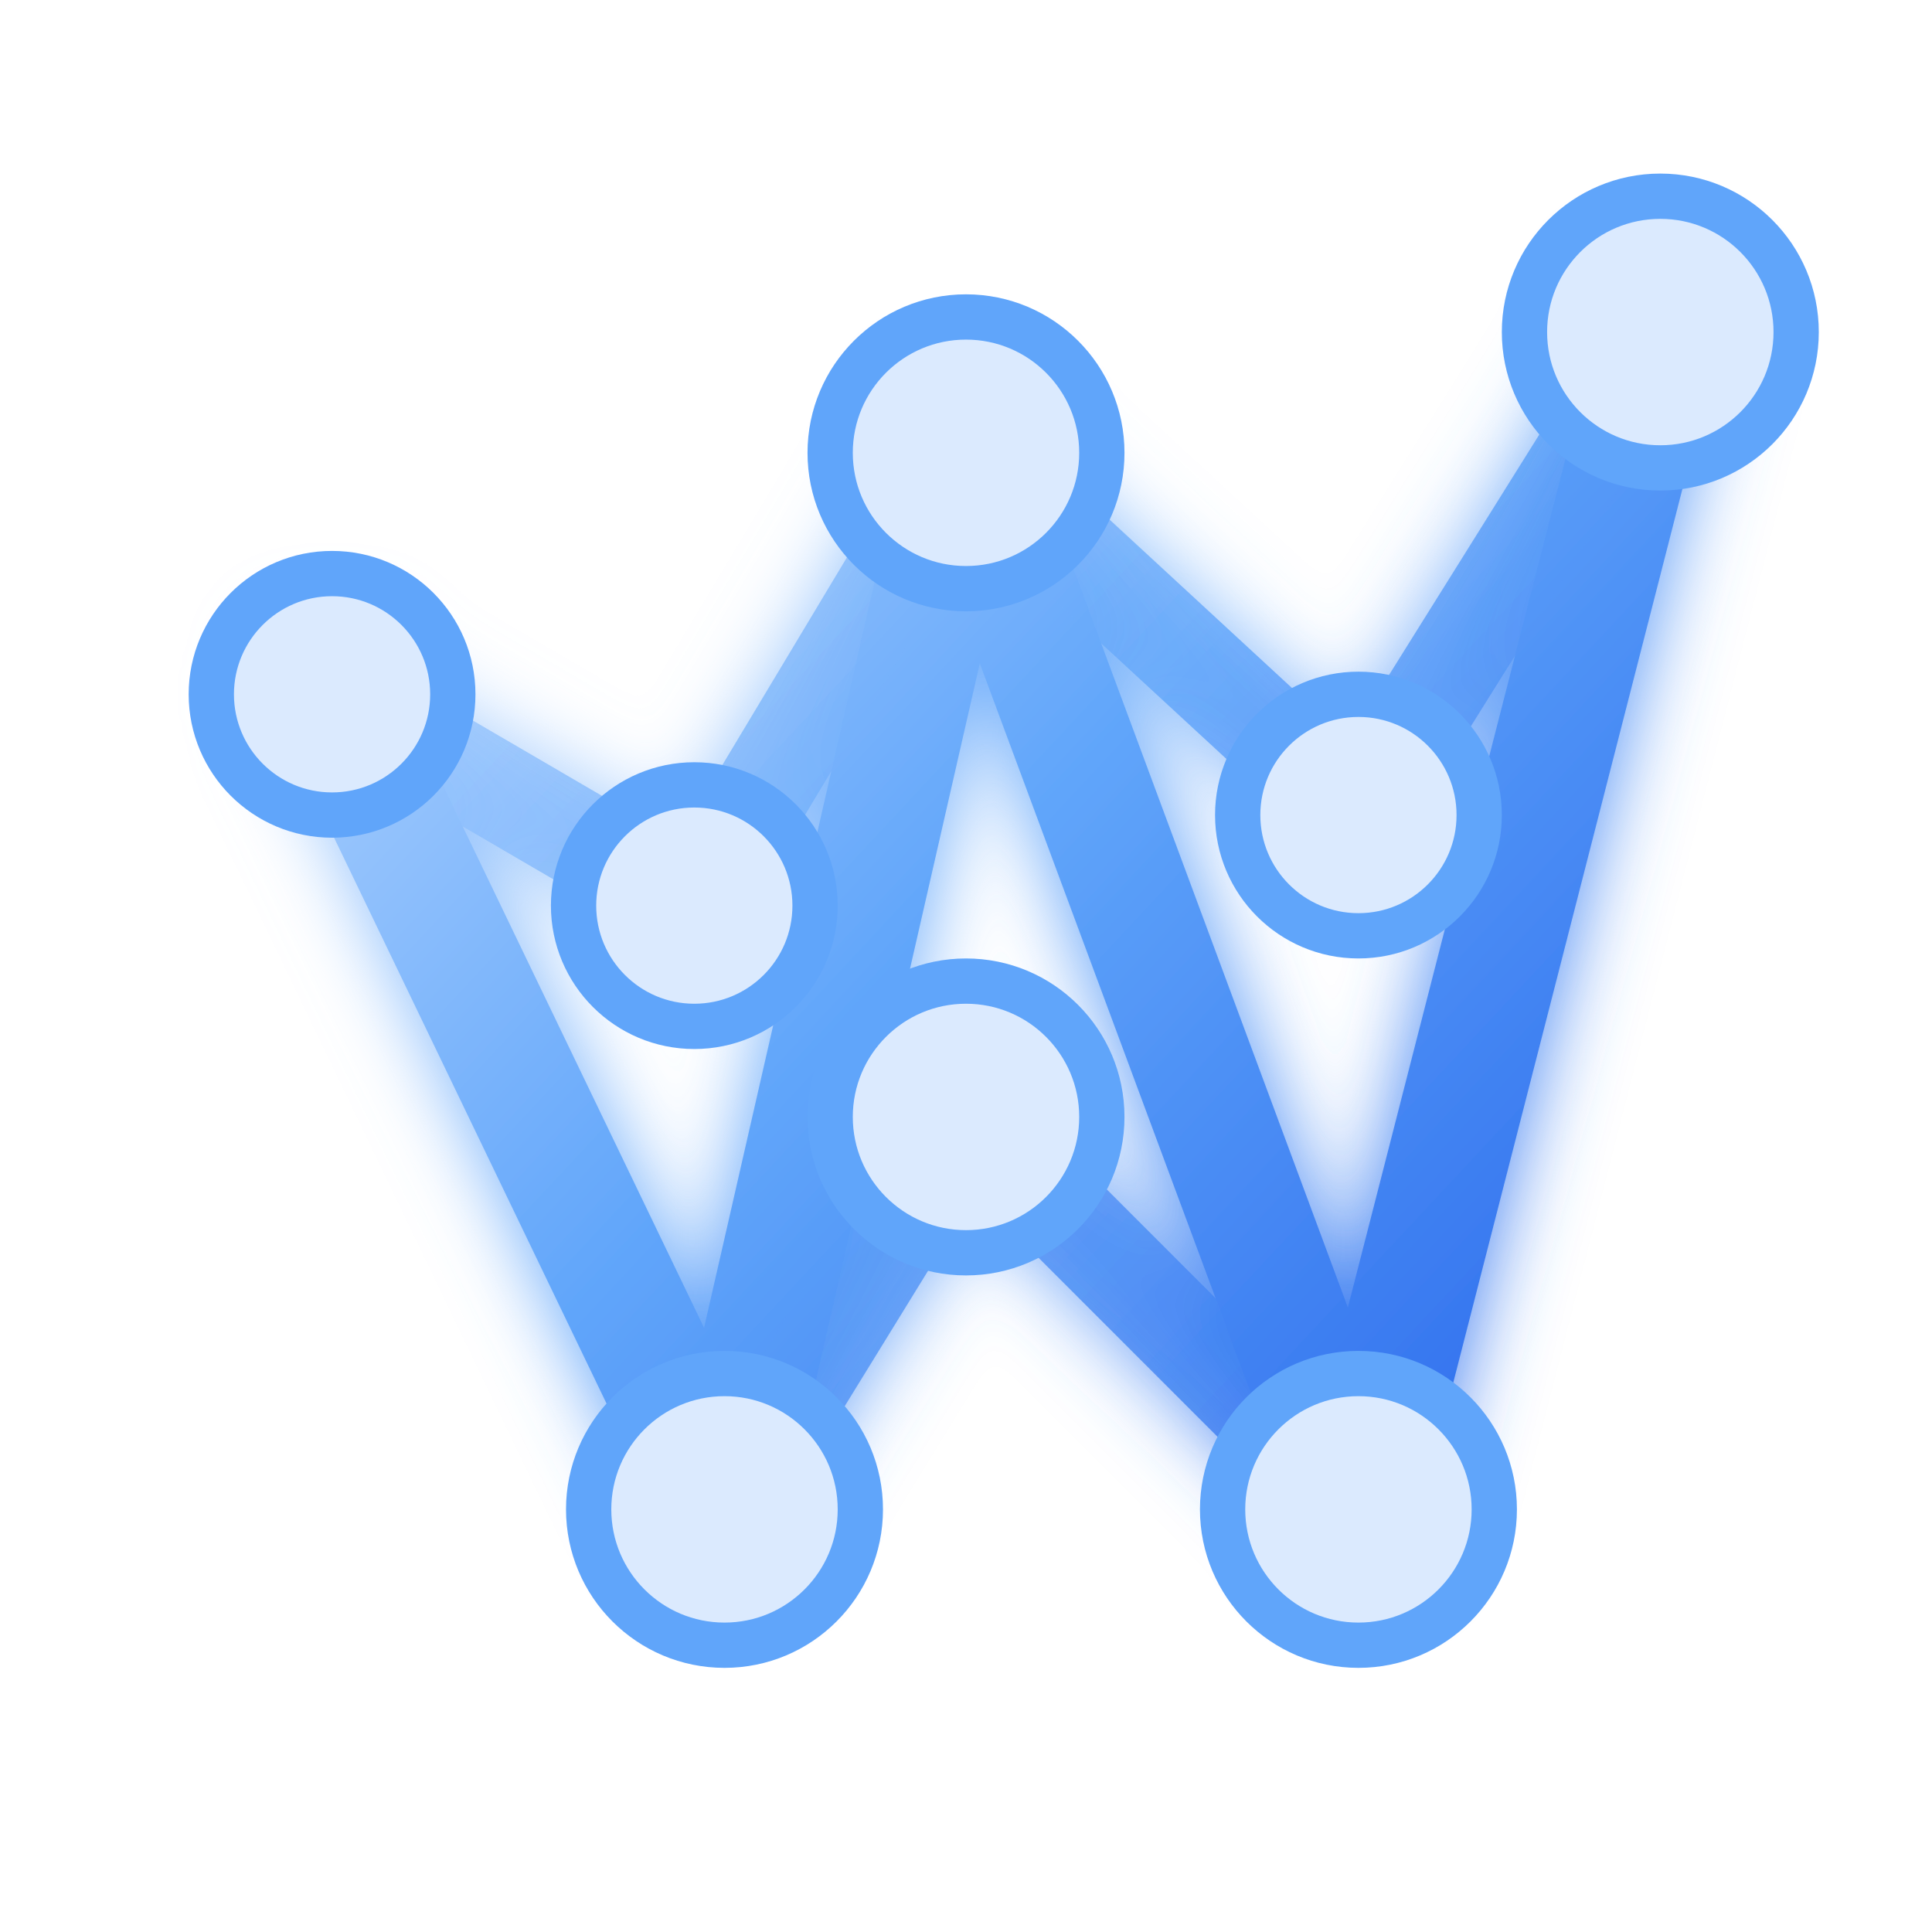
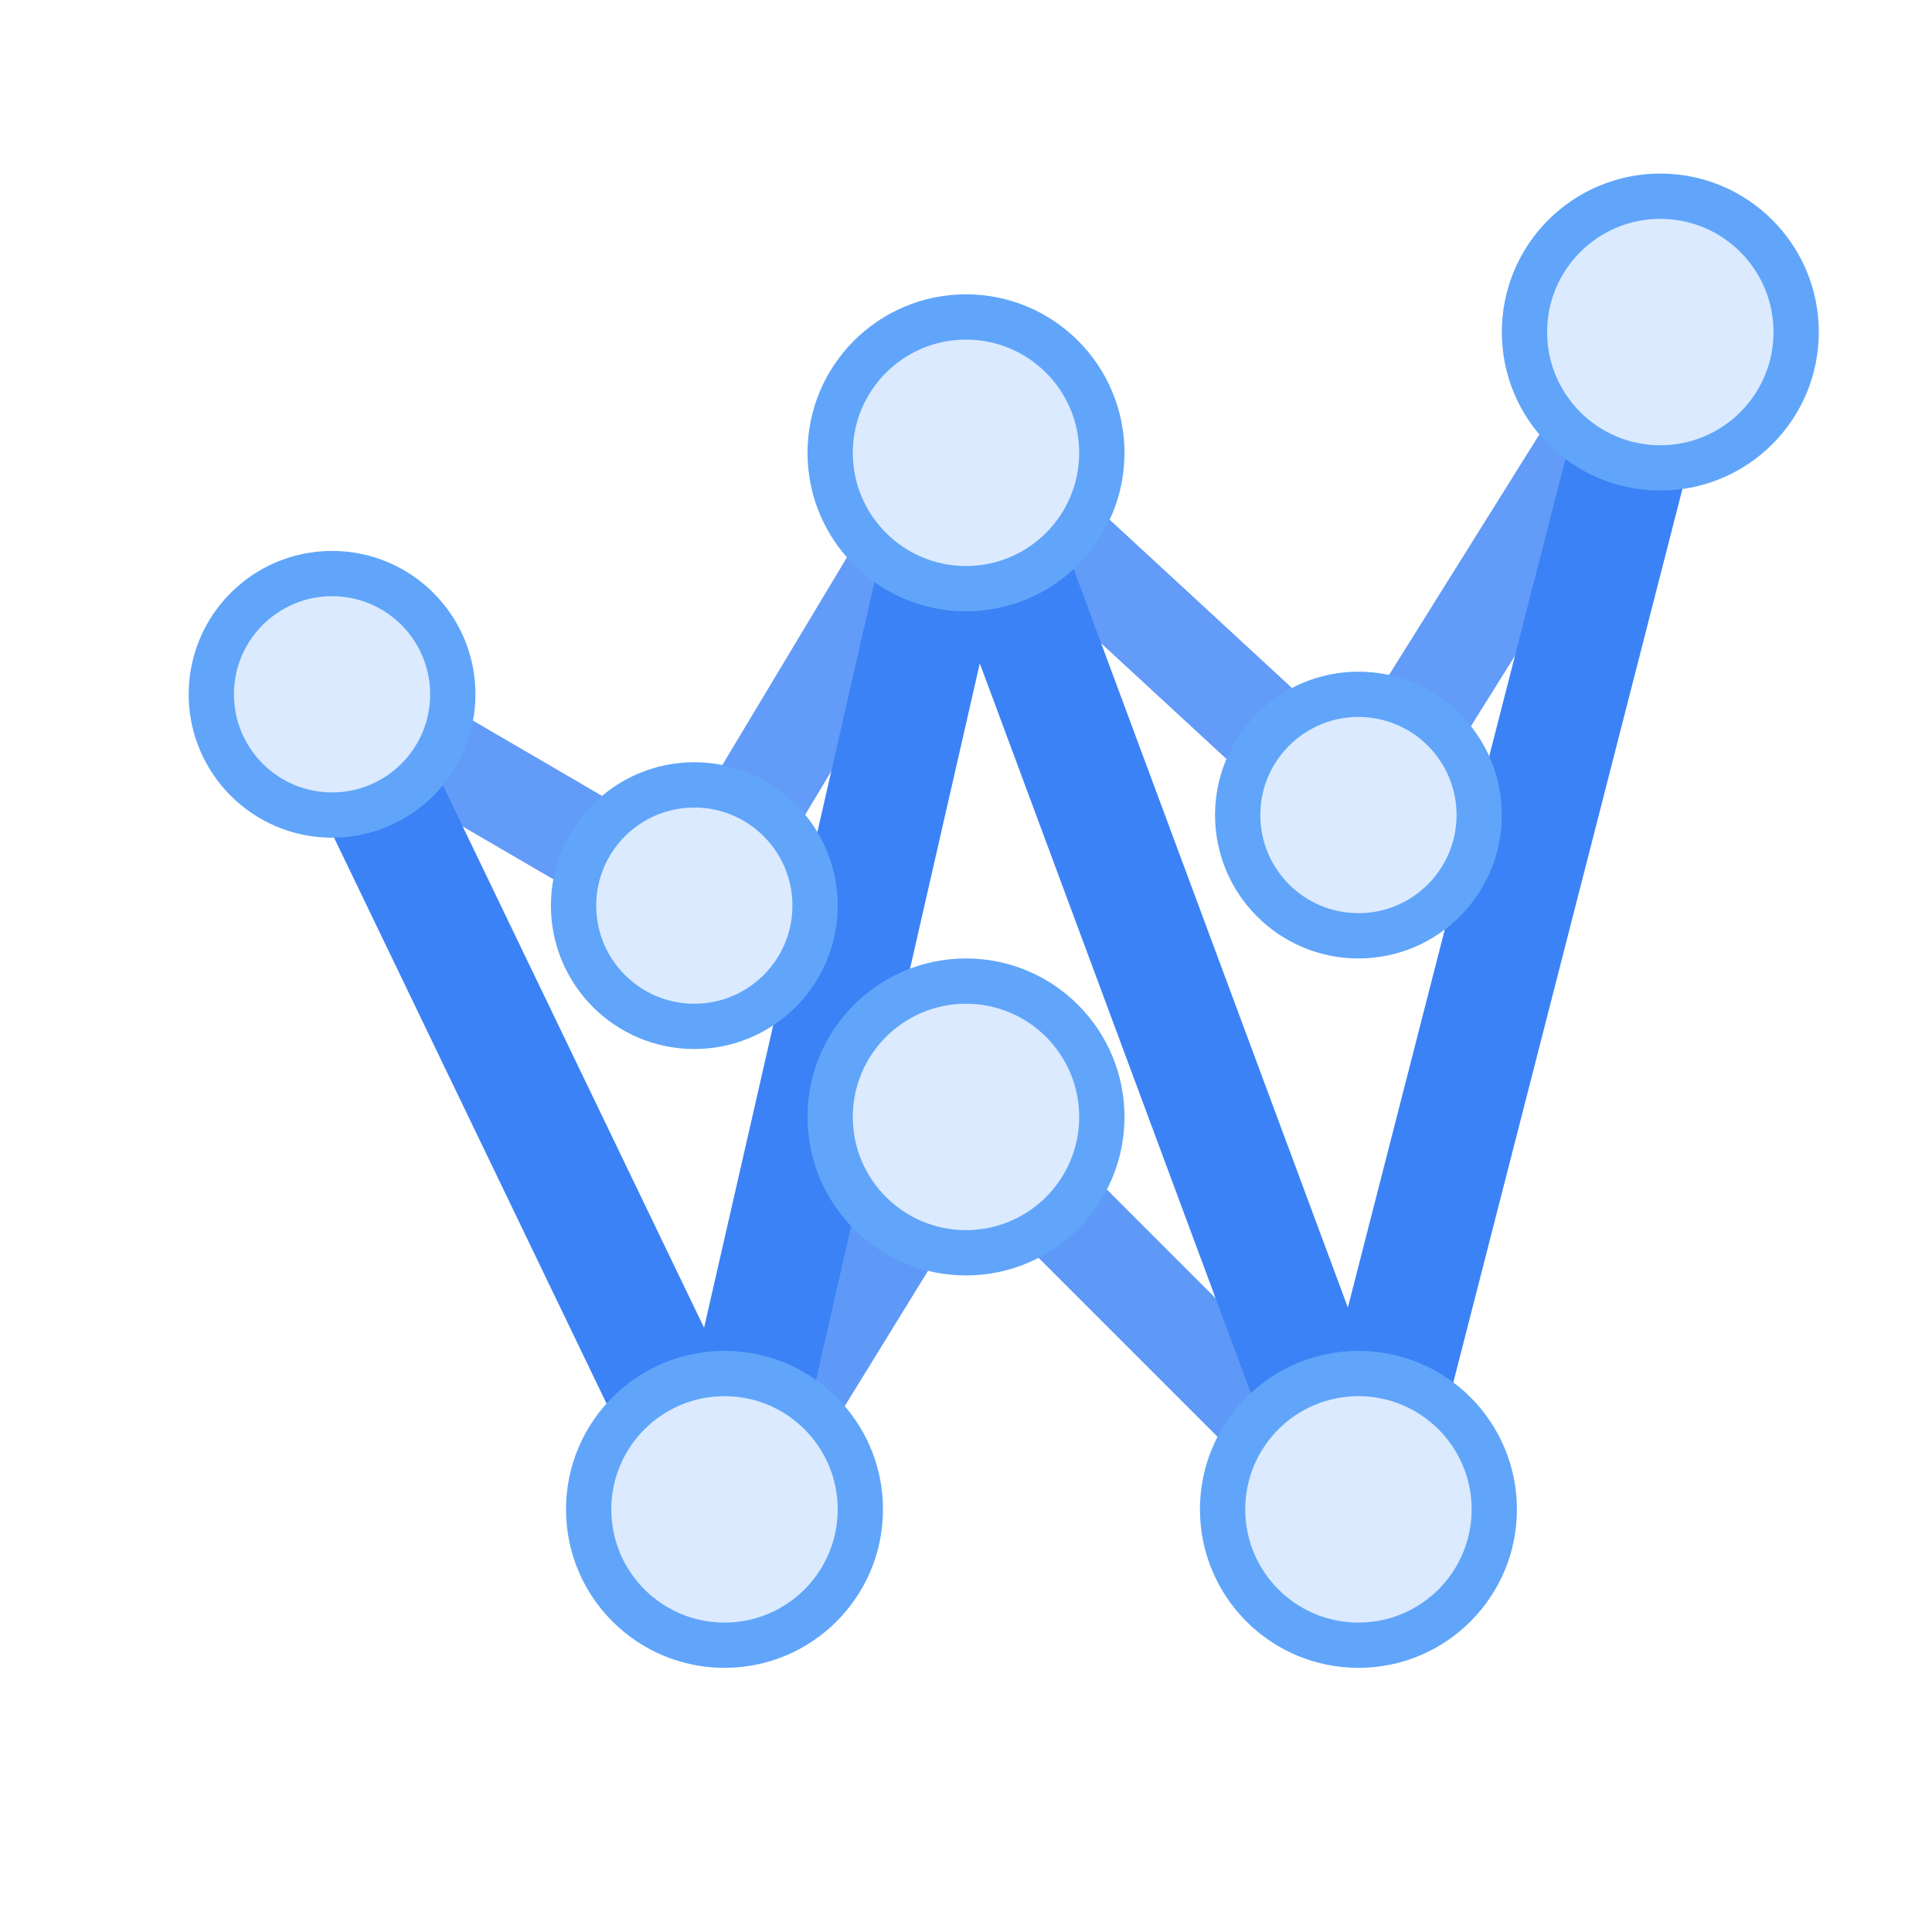
- <svg xmlns="http://www.w3.org/2000/svg" viewBox="0 0 64 64" fill="none" role="img" aria-labelledby="title">
-   <defs>
-     <linearGradient id="waynode-blue" x1="10" y1="10" x2="55" y2="52" gradientUnits="userSpaceOnUse">
-       <stop stop-color="#bfdbfe" />
-       <stop offset=".48" stop-color="#60a5fa" />
-       <stop offset="1" stop-color="#2563eb" />
-     </linearGradient>
-     <filter id="waynode-glow" x="-30%" y="-30%" width="160%" height="160%">
-       <feGaussianBlur stdDeviation="1.35" result="blur" />
-       <feMerge>
-         <feMergeNode in="blur" />
-         <feMergeNode in="SourceGraphic" />
-       </feMerge>
-     </filter>
-   </defs>
-   <g stroke="url(#waynode-blue)" stroke-linecap="round" stroke-linejoin="round" filter="url(#waynode-glow)">
+ <svg xmlns="http://www.w3.org/2000/svg" viewBox="0 0 64 64" fill="none" role="img" aria-label="Waynode">
+   <g fill="none" stroke="#3b82f6" stroke-linecap="round" stroke-linejoin="round">
    <path d="M11 23 24 50 32 15 45 50 55 11" stroke-width="4" />
    <path d="m11 23 12 7 9-15 13 12 10-16" stroke-width="3.2" opacity=".8" />
    <path d="m24 50 8-13 13 13" stroke-width="3.2" opacity=".82" />
  </g>
  <g fill="#dbeafe" stroke="#60a5fa" stroke-width="1.5">
    <circle cx="11" cy="23" r="4" />
    <circle cx="23" cy="30" r="4" />
    <circle cx="32" cy="15" r="4.5" />
    <circle cx="45" cy="27" r="4" />
    <circle cx="55" cy="11" r="4.5" />
    <circle cx="24" cy="50" r="4.5" />
    <circle cx="32" cy="37" r="4.5" />
    <circle cx="45" cy="50" r="4.5" />
  </g>
</svg>
